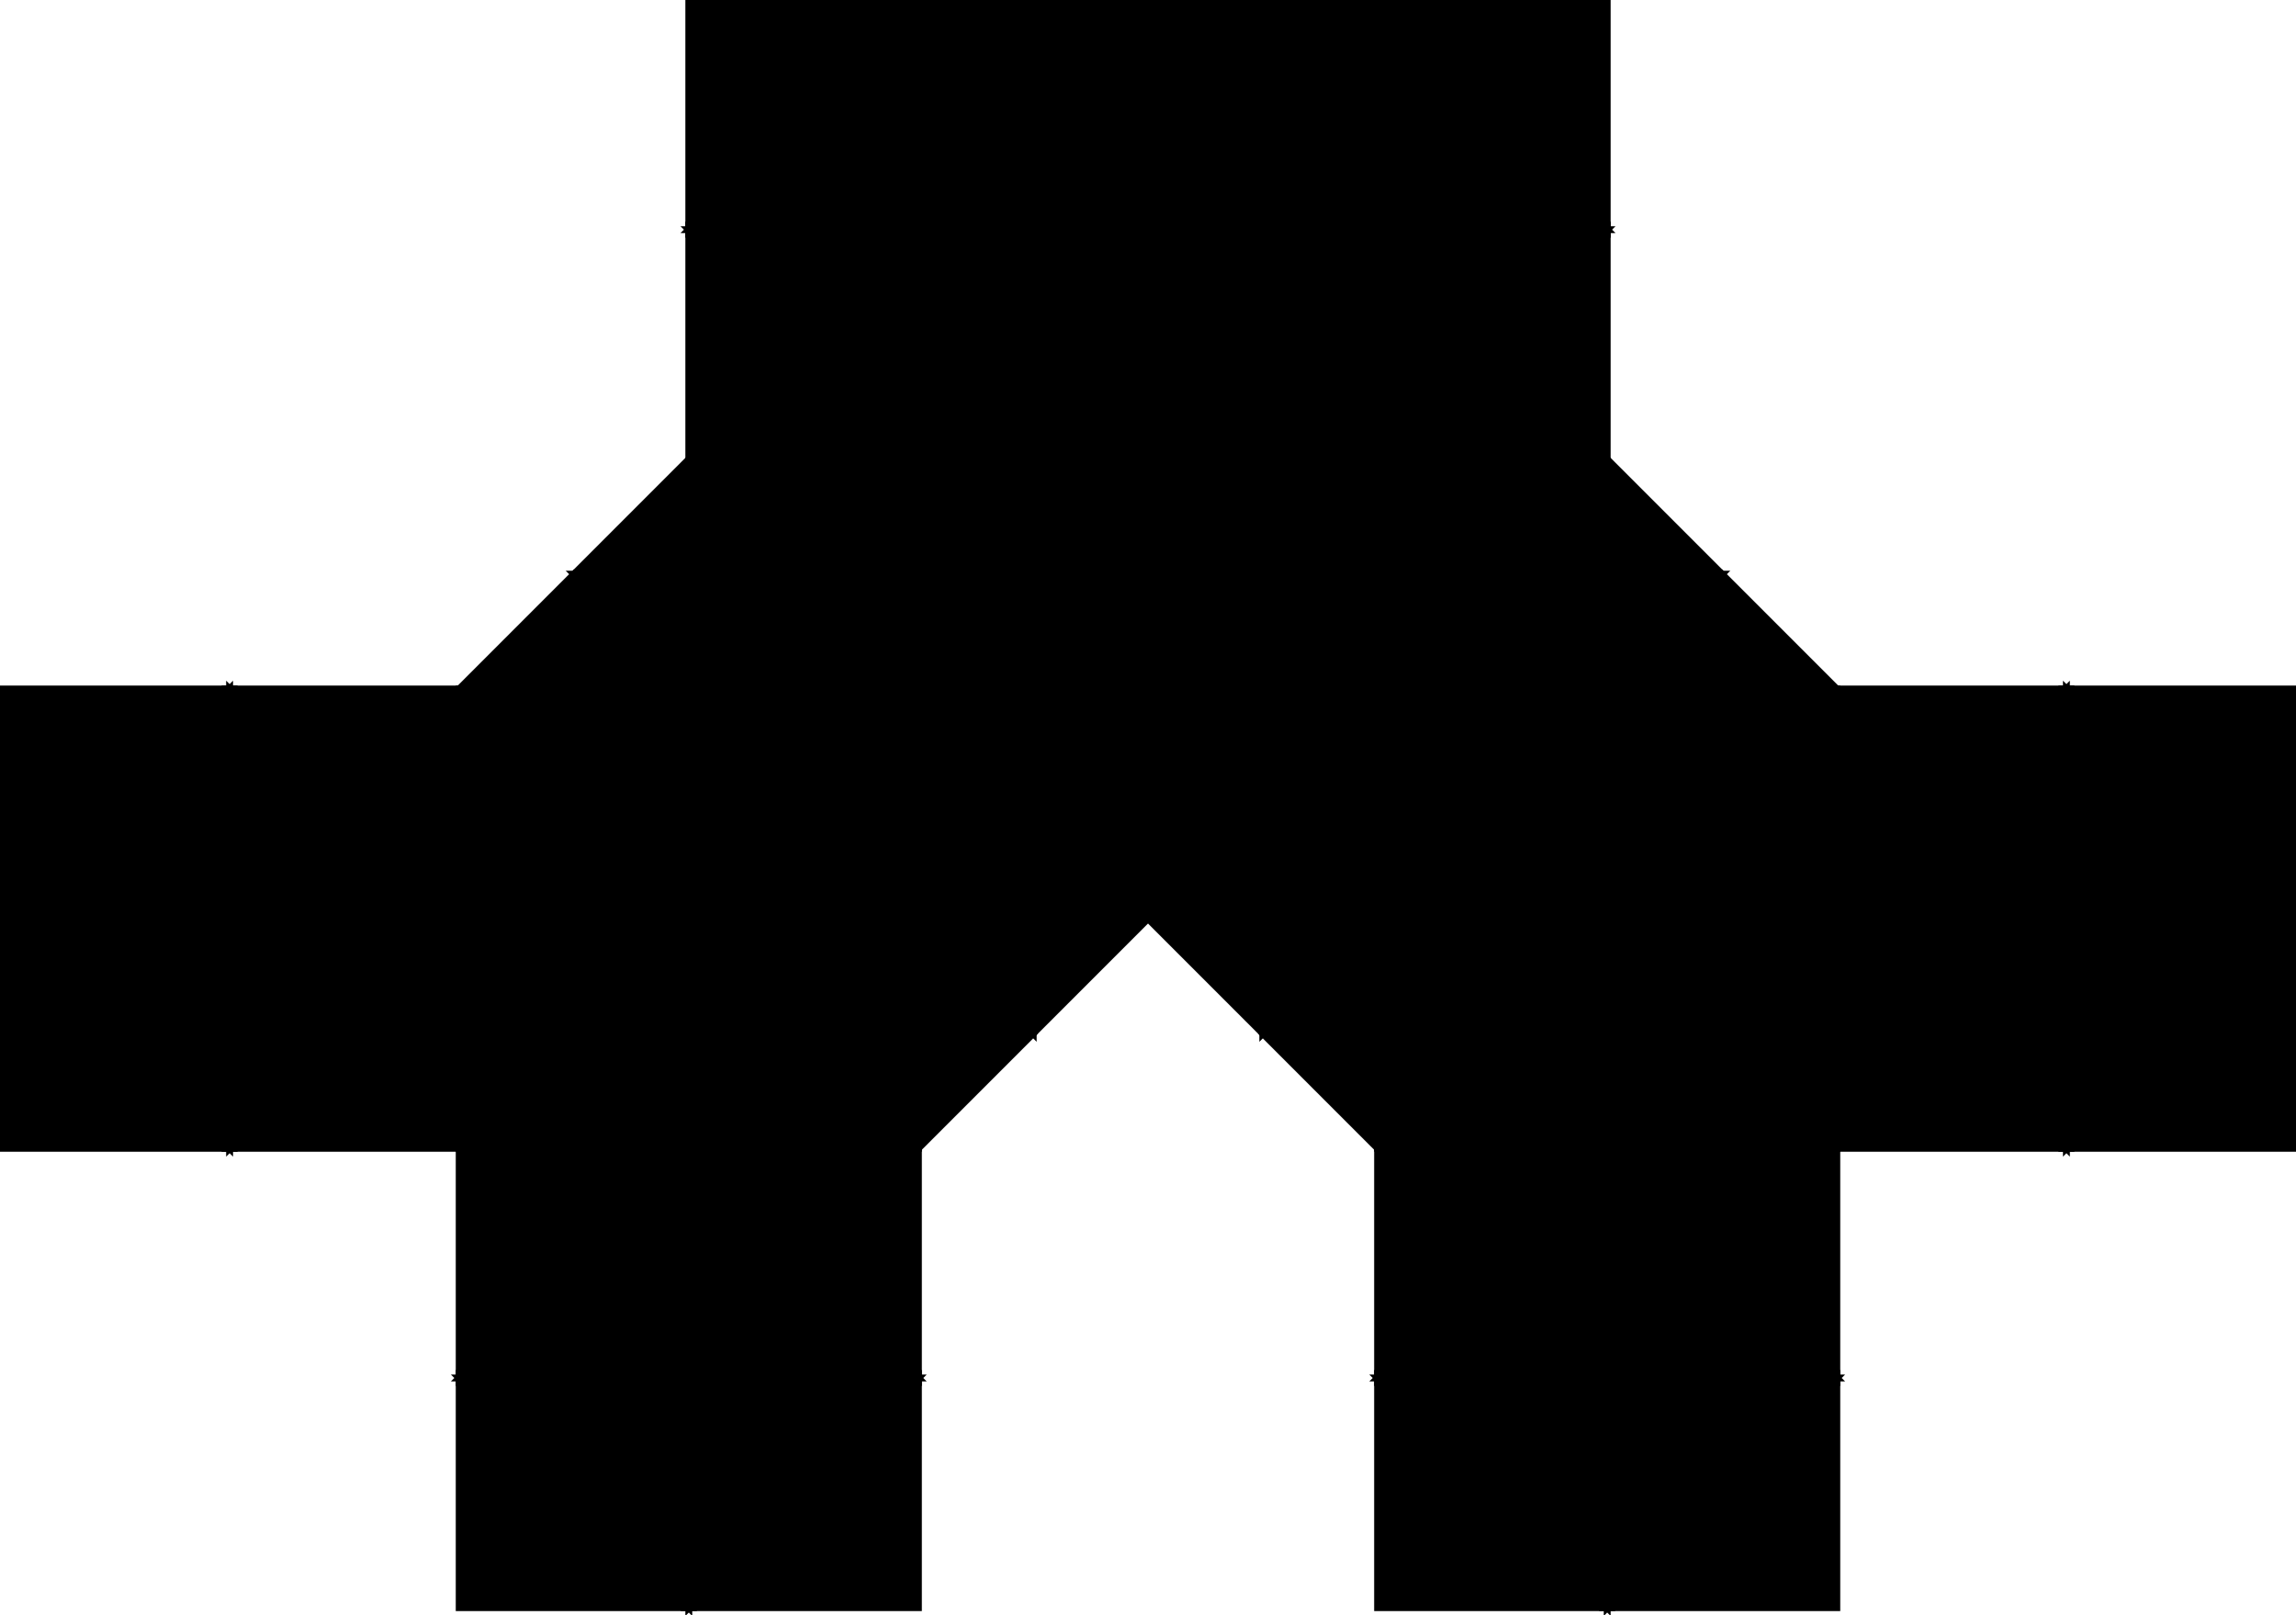
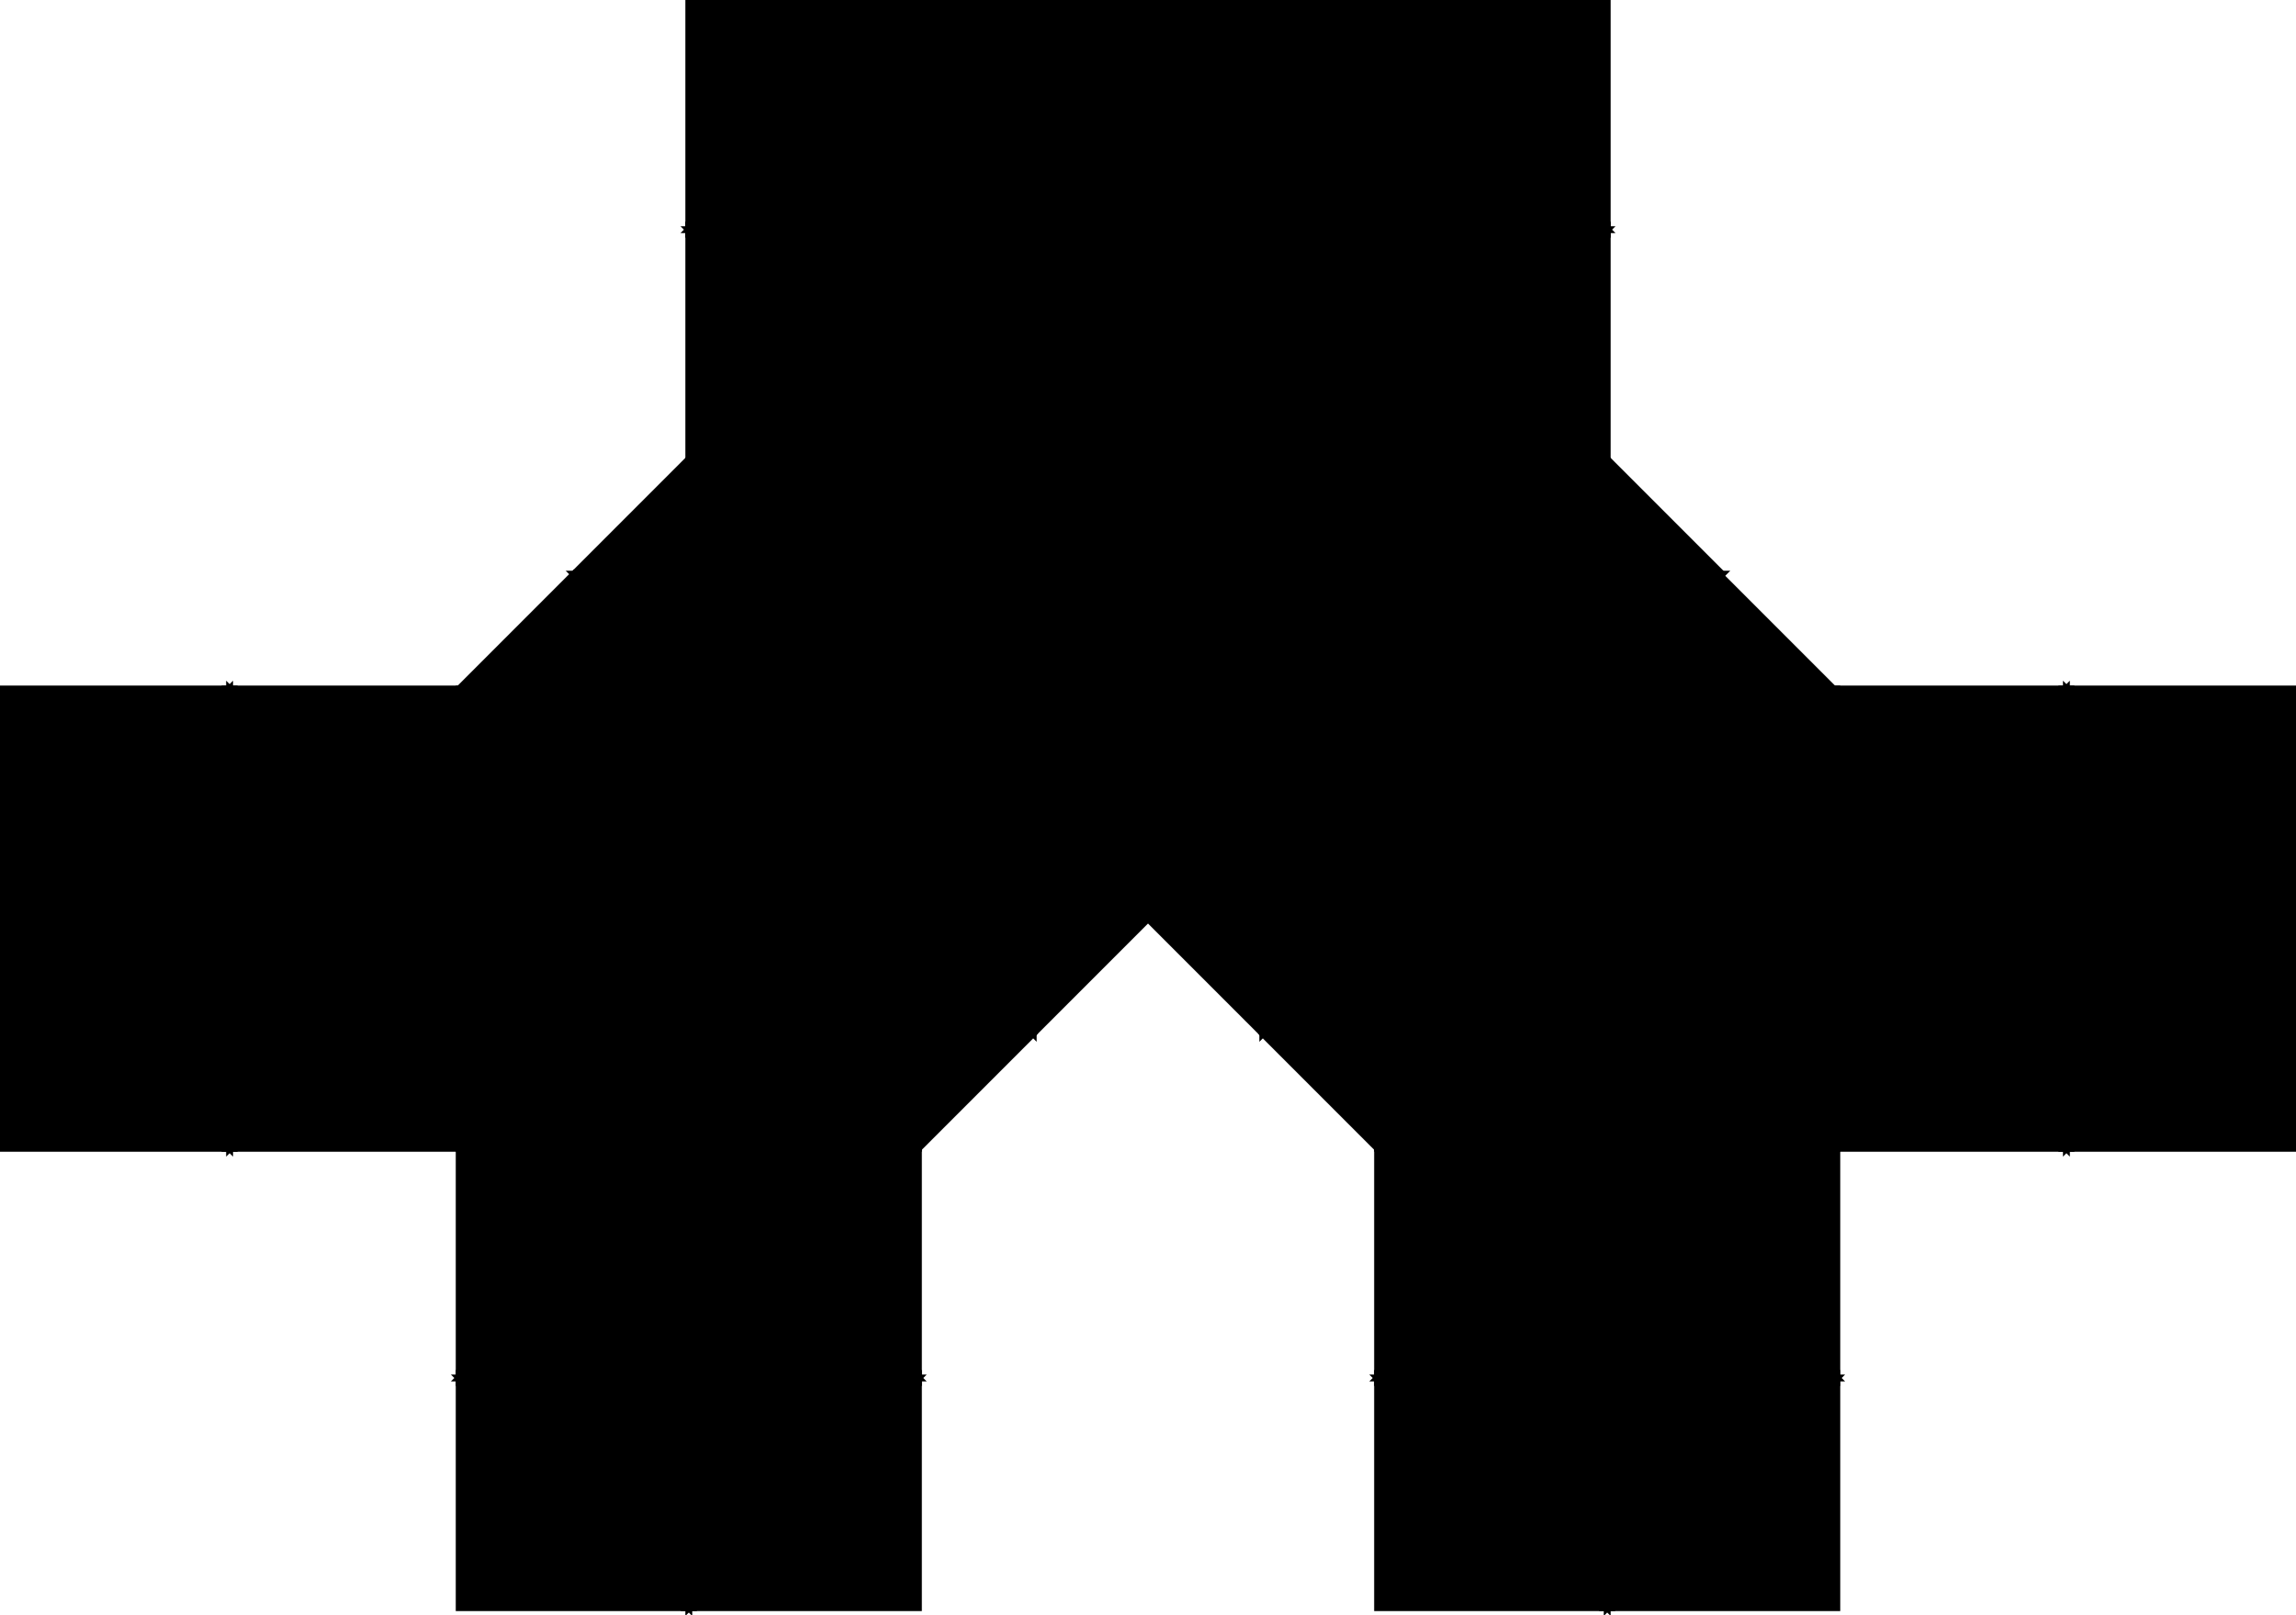
- <svg xmlns="http://www.w3.org/2000/svg" version="1.1" width="1000" height="703">
-   <polygon points="0,400 100,400, 100,500" class="OLDB" style="stroke:black;stroke-width:3" />
-   <polygon points="0,400 100,500, 0,500" class="LDBO" style="stroke:black;stroke-width:3" />
-   <polygon points="0,400 100,400, 100,300" class="OLUB" style="stroke:black;stroke-width:3" />
-   <polygon points="0,400 100,300, 0,300" class="LUBO" style="stroke:black;stroke-width:3" />
-   <polygon points="100,300 200,300, 200,400" class="LUFO" style="stroke:black;stroke-width:3" />
-   <polygon points="100,400 100,300, 200,400" class="OFUL" style="stroke:black;stroke-width:3" />
-   <polygon points="100,400 100,500, 200,400" class="OFDL" style="stroke:black;stroke-width:3" />
-   <polygon points="100,500 200,400, 200,500" class="LDFO" style="stroke:black;stroke-width:3" />
-   <polygon points="200,400 300,400, 300,500" class="FLDO" style="stroke:black;stroke-width:3" />
-   <polygon points="200,400 300,500, 200,500" class="LDFO2" style="stroke:black;stroke-width:3" />
-   <polygon points="200,400 300,400, 300,300" class="FLUO" style="stroke:black;stroke-width:3" />
-   <polygon points="200,400 300,300, 200,300" class="LUFO2" style="stroke:black;stroke-width:3" />
-   <polygon points="300,300 400,300, 400,400" class="LUFI" style="stroke:black;stroke-width:3" />
-   <polygon points="300,400 300,300, 400,400" class="FULI" style="stroke:black;stroke-width:3" />
-   <polygon points="300,400 300,500, 400,400" class="FDLI" style="stroke:black;stroke-width:3" />
-   <polygon points="300,500 400,400, 400,500" class="LDFI" style="stroke:black;stroke-width:3" />
-   <polygon points="200,600 300,600, 300,700" class="DLBO test" style="stroke:black;stroke-width:3" />
-   <polygon points="200,600 300,700, 200,700" class="LDBO2" style="stroke:black;stroke-width:3" />
-   <polygon points="200,600 300,600, 300,500" class="DLFO" style="stroke:black;stroke-width:3" />
-   <polygon points="200,600 300,500, 200,500" class="LDFO3" style="stroke:black;stroke-width:3" />
-   <polygon points="300,500 400,500, 400,600" class="LDFI2" style="stroke:black;stroke-width:3" />
-   <polygon points="300,600 300,500, 400,600" class="DLFI" style="stroke:black;stroke-width:3" />
-   <polygon points="300,600 300,700, 400,600" class="DLBI" style="stroke:black;stroke-width:3" />
-   <polygon points="300,700 400,600, 400,700" class="LDBI" style="stroke:black;stroke-width:3" />
-   <polygon points="400,400 400,300, 450,250" class="LIFU" style="stroke:black;stroke-width:3" />
-   <polygon points="400,400 450,350, 450,250" class="ILFU" style="stroke:black;stroke-width:3" />
-   <polygon points="400,400 450,350, 450,450" class="ILFD" style="stroke:black;stroke-width:3" />
-   <polygon points="400,500 400,400, 450,450" class="LFID" style="stroke:black;stroke-width:3" />
-   <polygon points="500,300 450,350, 450,250" class="ILUB" style="stroke:black;stroke-width:3" />
-   <polygon points="500,300 500,200, 450,250" class="LUBI" style="stroke:black;stroke-width:3" />
-   <polygon points="500,300 450,450, 450,350" class="ILDB" style="stroke:black;stroke-width:3" />
-   <polygon points="500,300 450,450, 500,400" class="LDBI2" style="stroke:black;stroke-width:3" />
-   <polygon points="250,250 300,300, 200,300" class="LUFO3" style="stroke:black;stroke-width:3" />
-   <polygon points="250,250 300,300, 350,250" class="UFOL" style="stroke:black;stroke-width:3" />
-   <polygon points="250,250 400,200, 350,250" class="UBOL" style="stroke:black;stroke-width:3" />
-   <polygon points="250,250 400,200, 300,200" class="LUBO2" style="stroke:black;stroke-width:3" />
-   <polygon points="300,300 400,300 450,250" class="LUFI2" style="stroke:black;stroke-width:3" />
-   <polygon points="300,300 350,250 450,250" class="ULFI" style="stroke:black;stroke-width:3" />
-   <polygon points="400,200 350,250 450,250" class="ULBI" style="stroke:black;stroke-width:3" />
-   <polygon points="400,200 500,200 450,250" class="LUBI2" style="stroke:black;stroke-width:3" />
-   <polygon points="300,100 400,100, 400,200" class="BLUO" style="stroke:black;stroke-width:3" />
-   <polygon points="300,100 400,200, 300,200" class="LUBO3" style="stroke:black;stroke-width:3" />
-   <polygon points="300,100 400,100, 400,0" class="BLDO" style="stroke:black;stroke-width:3" />
-   <polygon points="300,100 400,0,   300,0" class="LDBO3" style="stroke:black;stroke-width:3" />
-   <polygon points="400,0 500,0, 500,100" class="LDBI3" style="stroke:black;stroke-width:3" />
-   <polygon points="400,100 400,0, 500,100" class="BLDI" style="stroke:black;stroke-width:3" />
-   <polygon points="400,100 400,200, 500,100" class="BLUI" style="stroke:black;stroke-width:3" />
-   <polygon points="400,200 500,100, 500,200" class="LUBI3" style="stroke:black;stroke-width:3" />
-   <polygon points="500,300 500,200 550,250" class="RUBI" style="stroke:black;stroke-width:3" />
-   <polygon points="500,300 550,350 550,250" class="IRUB" style="stroke:black;stroke-width:3" />
-   <polygon points="500,300 550,450 500,400" class="RDBI" style="stroke:black;stroke-width:3" />
-   <polygon points="500,300 550,450 550,350" class="IRDB" style="stroke:black;stroke-width:3" />
-   <polygon points="600,400 550,350 550,250" class="IRUF" style="stroke:black;stroke-width:3" />
-   <polygon points="600,400 600 300 550 250" class="RUFI" style="stroke:black;stroke-width:3" />
-   <polygon points="600,400 550,450 550,350" class="IRDF" style="stroke:black;stroke-width:3" />
-   <polygon points="600,500 550,450 600,400" class="RDFI" style="stroke:black;stroke-width:3" />
-   <polygon points="600,300 600,400 700,300" class="RUFI2" style="stroke:black;stroke-width:3" />
-   <polygon points="700,400 600,400 700,300" class="FURI" style="stroke:black;stroke-width:3" />
-   <polygon points="700,400 600,400 700,500" class="FDRI" style="stroke:black;stroke-width:3" />
-   <polygon points="600,500 600,400 700,500" class="RDFI2" style="stroke:black;stroke-width:3" />
-   <polygon points="700,300 700,400 800,400" class="FURO" style="stroke:black;stroke-width:3" />
-   <polygon points="700,300 800,300 800,400" class="RUFO" style="stroke:black;stroke-width:3" />
-   <polygon points="700,500 700,400 800,400" class="FDRO" style="stroke:black;stroke-width:3" />
-   <polygon points="700,500 800,500 800,400" class="RDFO" style="stroke:black;stroke-width:3" />
-   <polygon points="600,500 600,600 700,500" class="RDFI3" style="stroke:black;stroke-width:3" />
-   <polygon points="700,600 600,600 700,500" class="DFRI" style="stroke:black;stroke-width:3" />
-   <polygon points="700,600 600,600 700,700" class="DBRI" style="stroke:black;stroke-width:3" />
-   <polygon points="600,700 600,600 700,700" class="RDBI2" style="stroke:black;stroke-width:3" />
-   <polygon points="700,500 700,600 800,600" class="DFRO" style="stroke:black;stroke-width:3" />
-   <polygon points="700,500 800,500 800,600" class="RDFO2" style="stroke:black;stroke-width:3" />
-   <polygon points="700,700 700,600 800,600" class="DBRO" style="stroke:black;stroke-width:3" />
-   <polygon points="700,700 800,700 800,600" class="RDBO" style="stroke:black;stroke-width:3" />
-   <polygon points="800,300 800,400 900,300" class="RUFO2" style="stroke:black;stroke-width:3" />
-   <polygon points="900,400 800,400 900,300" class="ORUF" style="stroke:black;stroke-width:3" />
-   <polygon points="900,400 800,400 900,500" class="ORDF" style="stroke:black;stroke-width:3" />
-   <polygon points="800,500 800,400 900,500" class="RDFO3" style="stroke:black;stroke-width:3" />
-   <polygon points="900,300 900,400 1000,400" class="ORUB" style="stroke:black;stroke-width:3" />
-   <polygon points="900,300 1000,300 1000,400" class="RUBO" style="stroke:black;stroke-width:3" />
-   <polygon points="900,500 900,400 1000,400" class="ORDB" style=";stroke:black;stroke-width:3" />
-   <polygon points="900,500 1000,500 1000,400" class="RDBO2" style="stroke:black;stroke-width:3" />
-   <polygon points="500,0 500,100 600,0" class="RIBD" style="stroke:black;stroke-width:3" />
-   <polygon points="600,100 500,100 600,0" class="BIRD" style="stroke:black;stroke-width:3" />
-   <polygon points="600,100 500,100 600,200" class="BIRU" style="stroke:black;stroke-width:3" />
-   <polygon points="500,200 500,100 600,200" class="RIBU" style="stroke:black;stroke-width:3" />
-   <polygon points="600,0 600,100 700,100" class="BORD" style="stroke:black;stroke-width:3" />
-   <polygon points="600,0 700,0 700,100" class="ROBD" style="stroke:black;stroke-width:3" />
-   <polygon points="600,200 600,100 700,100" class="BORU" style="stroke:black;stroke-width:3" />
-   <polygon points="600,200 700,200 700,100" class="ROBU" style="stroke:black;stroke-width:3" />
-   <polygon points="500,200 600,200 550,250" class="RUBI2" style="stroke:black;stroke-width:3" />
-   <polygon points="600,200 550,250 650,250" class="URIB" style="stroke:black;stroke-width:3" />
-   <polygon points="700,300 550,250 600,300" class="RUFI3" style="stroke:black;stroke-width:3" />
-   <polygon points="700,300 550,250 650,250" class="URIF" style="stroke:black;stroke-width:3" />
-   <polygon points="600,200 700,200 750,250" class="RUBO2" style="stroke:black;stroke-width:3" />
-   <polygon points="600,200 650,250 750,250" class="URBO" style="stroke:black;stroke-width:3" />
-   <polygon points="650,250 750,250 700,300" class="URFO" style="stroke:black;stroke-width:3" />
-   <polygon points="700,300 800,300 750,250" class="RUFO3" style="stroke:black;stroke-width:3" />
+ <svg xmlns="http://www.w3.org/2000/svg" version="1.1" viewbox="-3,-3, 1003, 7003" width="1000" height="703">
+   <polygon points="0,400 100,400, 100,500" class="all OLDB" style="stroke:black;stroke-width:3" />
+   <polygon points="0,400 100,500, 0,500" class="all LDBO" style="stroke:black;stroke-width:3" />
+   <polygon points="0,400 100,400, 100,300" class="all OLUB" style="stroke:black;stroke-width:3" />
+   <polygon points="0,400 100,300, 0,300" class="all LUBO" style="stroke:black;stroke-width:3" />
+   <polygon points="100,300 200,300, 200,400" class="all LUFO" style="stroke:black;stroke-width:3" />
+   <polygon points="100,400 100,300, 200,400" class="all OFUL" style="stroke:black;stroke-width:3" />
+   <polygon points="100,400 100,500, 200,400" class="all OFDL" style="stroke:black;stroke-width:3" />
+   <polygon points="100,500 200,400, 200,500" class="all LDFO" style="stroke:black;stroke-width:3" />
+   <polygon points="200,400 300,400, 300,500" class="all FLDO" style="stroke:black;stroke-width:3" />
+   <polygon points="200,400 300,500, 200,500" class="all LDFO2" style="stroke:black;stroke-width:3" />
+   <polygon points="200,400 300,400, 300,300" class="all FLUO" style="stroke:black;stroke-width:3" />
+   <polygon points="200,400 300,300, 200,300" class="all LUFO2" style="stroke:black;stroke-width:3" />
+   <polygon points="300,300 400,300, 400,400" class="all LUFI" style="stroke:black;stroke-width:3" />
+   <polygon points="300,400 300,300, 400,400" class="all FULI" style="stroke:black;stroke-width:3" />
+   <polygon points="300,400 300,500, 400,400" class="all FDLI" style="stroke:black;stroke-width:3" />
+   <polygon points="300,500 400,400, 400,500" class="all LDFI" style="stroke:black;stroke-width:3" />
+   <polygon points="200,600 300,600, 300,700" class="all DLBO" style="stroke:black;stroke-width:3" />
+   <polygon points="200,600 300,700, 200,700" class="all LDBO2" style="stroke:black;stroke-width:3" />
+   <polygon points="200,600 300,600, 300,500" class="all DLFO" style="stroke:black;stroke-width:3" />
+   <polygon points="200,600 300,500, 200,500" class="all LDFO3" style="stroke:black;stroke-width:3" />
+   <polygon points="300,500 400,500, 400,600" class="all LDFI2" style="stroke:black;stroke-width:3" />
+   <polygon points="300,600 300,500, 400,600" class="all DLFI" style="stroke:black;stroke-width:3" />
+   <polygon points="300,600 300,700, 400,600" class="all DLBI" style="stroke:black;stroke-width:3" />
+   <polygon points="300,700 400,600, 400,700" class="all LDBI" style="stroke:black;stroke-width:3" />
+   <polygon points="400,400 400,300, 450,250" class="all LIFU" style="stroke:black;stroke-width:3" />
+   <polygon points="400,400 450,350, 450,250" class="all ILFU" style="stroke:black;stroke-width:3" />
+   <polygon points="400,400 450,350, 450,450" class="all ILFD" style="stroke:black;stroke-width:3" />
+   <polygon points="400,500 400,400, 450,450" class="all LFID" style="stroke:black;stroke-width:3" />
+   <polygon points="500,300 450,350, 450,250" class="all ILUB" style="stroke:black;stroke-width:3" />
+   <polygon points="500,300 500,200, 450,250" class="all LUBI" style="stroke:black;stroke-width:3" />
+   <polygon points="500,300 450,450, 450,350" class="all ILDB" style="stroke:black;stroke-width:3" />
+   <polygon points="500,300 450,450, 500,400" class="all LDBI2" style="stroke:black;stroke-width:3" />
+   <polygon points="250,250 300,300, 200,300" class="all LUFO3" style="stroke:black;stroke-width:3" />
+   <polygon points="250,250 300,300, 350,250" class="all UFOL" style="stroke:black;stroke-width:3" />
+   <polygon points="250,250 400,200, 350,250" class="all UBOL" style="stroke:black;stroke-width:3" />
+   <polygon points="250,250 400,200, 300,200" class="all LUBO2" style="stroke:black;stroke-width:3" />
+   <polygon points="300,300 400,300 450,250" class="all LUFI2" style="stroke:black;stroke-width:3" />
+   <polygon points="300,300 350,250 450,250" class="all ULFI" style="stroke:black;stroke-width:3" />
+   <polygon points="400,200 350,250 450,250" class="all ULBI" style="stroke:black;stroke-width:3" />
+   <polygon points="400,200 500,200 450,250" class="all LUBI2" style="stroke:black;stroke-width:3" />
+   <polygon points="300,100 400,100, 400,200" class="all BLUO" style="stroke:black;stroke-width:3" />
+   <polygon points="300,100 400,200, 300,200" class="all LUBO3" style="stroke:black;stroke-width:3" />
+   <polygon points="300,100 400,100, 400,0" class="all BLDO" style="stroke:black;stroke-width:3" />
+   <polygon points="300,100 400,0,   300,0" class="all LDBO3" style="stroke:black;stroke-width:3" />
+   <polygon points="400,0 500,0, 500,100" class="all LDBI3" style="stroke:black;stroke-width:3" />
+   <polygon points="400,100 400,0, 500,100" class="all BLDI" style="stroke:black;stroke-width:3" />
+   <polygon points="400,100 400,200, 500,100" class="all BLUI" style="stroke:black;stroke-width:3" />
+   <polygon points="400,200 500,100, 500,200" class="all LUBI3" style="stroke:black;stroke-width:3" />
+   <polygon points="500,300 500,200 550,250" class="all RUBI" style="stroke:black;stroke-width:3" />
+   <polygon points="500,300 550,350 550,250" class="all IRUB" style="stroke:black;stroke-width:3" />
+   <polygon points="500,300 550,450 500,400" class="all RDBI" style="stroke:black;stroke-width:3" />
+   <polygon points="500,300 550,450 550,350" class="all IRDB" style="stroke:black;stroke-width:3" />
+   <polygon points="600,400 550,350 550,250" class="all IRUF" style="stroke:black;stroke-width:3" />
+   <polygon points="600,400 600 300 550 250" class="all RUFI" style="stroke:black;stroke-width:3" />
+   <polygon points="600,400 550,450 550,350" class="all IRDF" style="stroke:black;stroke-width:3" />
+   <polygon points="600,500 550,450 600,400" class="all RDFI" style="stroke:black;stroke-width:3" />
+   <polygon points="600,300 600,400 700,300" class="all RUFI2" style="stroke:black;stroke-width:3" />
+   <polygon points="700,400 600,400 700,300" class="all FURI" style="stroke:black;stroke-width:3" />
+   <polygon points="700,400 600,400 700,500" class="all FDRI" style="stroke:black;stroke-width:3" />
+   <polygon points="600,500 600,400 700,500" class="all RDFI2" style="stroke:black;stroke-width:3" />
+   <polygon points="700,300 700,400 800,400" class="all FURO" style="stroke:black;stroke-width:3" />
+   <polygon points="700,300 800,300 800,400" class="all RUFO" style="stroke:black;stroke-width:3" />
+   <polygon points="700,500 700,400 800,400" class="all FDRO" style="stroke:black;stroke-width:3" />
+   <polygon points="700,500 800,500 800,400" class="all RDFO" style="stroke:black;stroke-width:3" />
+   <polygon points="600,500 600,600 700,500" class="all RDFI3" style="stroke:black;stroke-width:3" />
+   <polygon points="700,600 600,600 700,500" class="all DFRI" style="stroke:black;stroke-width:3" />
+   <polygon points="700,600 600,600 700,700" class="all DBRI" style="stroke:black;stroke-width:3" />
+   <polygon points="600,700 600,600 700,700" class="all RDBI2" style="stroke:black;stroke-width:3" />
+   <polygon points="700,500 700,600 800,600" class="all DFRO" style="stroke:black;stroke-width:3" />
+   <polygon points="700,500 800,500 800,600" class="all RDFO2" style="stroke:black;stroke-width:3" />
+   <polygon points="700,700 700,600 800,600" class="all DBRO" style="stroke:black;stroke-width:3" />
+   <polygon points="700,700 800,700 800,600" class="all RDBO" style="stroke:black;stroke-width:3" />
+   <polygon points="800,300 800,400 900,300" class="all RUFO2" style="stroke:black;stroke-width:3" />
+   <polygon points="900,400 800,400 900,300" class="all ORUF" style="stroke:black;stroke-width:3" />
+   <polygon points="900,400 800,400 900,500" class="all ORDF" style="stroke:black;stroke-width:3" />
+   <polygon points="800,500 800,400 900,500" class="all RDFO3" style="stroke:black;stroke-width:3" />
+   <polygon points="900,300 900,400 1000,400" class="all ORUB" style="stroke:black;stroke-width:3" />
+   <polygon points="900,300 1000,300 1000,400" class="all RUBO" style="stroke:black;stroke-width:3" />
+   <polygon points="900,500 900,400 1000,400" class="all ORDB" style=";stroke:black;stroke-width:3" />
+   <polygon points="900,500 1000,500 1000,400" class="all RDBO2" style="stroke:black;stroke-width:3" />
+   <polygon points="500,0 500,100 600,0" class="all RIBD" style="stroke:black;stroke-width:3" />
+   <polygon points="600,100 500,100 600,0" class="all BIRD" style="stroke:black;stroke-width:3" />
+   <polygon points="600,100 500,100 600,200" class="all BIRU" style="stroke:black;stroke-width:3" />
+   <polygon points="500,200 500,100 600,200" class="all RIBU" style="stroke:black;stroke-width:3" />
+   <polygon points="600,0 600,100 700,100" class="all BORD" style="stroke:black;stroke-width:3" />
+   <polygon points="600,0 700,0 700,100" class="all ROBD" style="stroke:black;stroke-width:3" />
+   <polygon points="600,200 600,100 700,100" class="all BORU" style="stroke:black;stroke-width:3" />
+   <polygon points="600,200 700,200 700,100" class="all ROBU" style="stroke:black;stroke-width:3" />
+   <polygon points="500,200 600,200 550,250" class="all RUBI2" style="stroke:black;stroke-width:3" />
+   <polygon points="600,200 550,250 650,250" class="all URIB" style="stroke:black;stroke-width:3" />
+   <polygon points="700,300 550,250 600,300" class="all RUFI3" style="stroke:black;stroke-width:3" />
+   <polygon points="700,300 550,250 650,250" class="all URIF" style="stroke:black;stroke-width:3" />
+   <polygon points="600,200 700,200 750,250" class="all RUBO2" style="stroke:black;stroke-width:3" />
+   <polygon points="600,200 650,250 750,250" class="all URBO" style="stroke:black;stroke-width:3" />
+   <polygon points="650,250 750,250 700,300" class="all URFO" style="stroke:black;stroke-width:3" />
+   <polygon points="700,300 800,300 750,250" class="all RUFO3" style="stroke:black" />
</svg>
